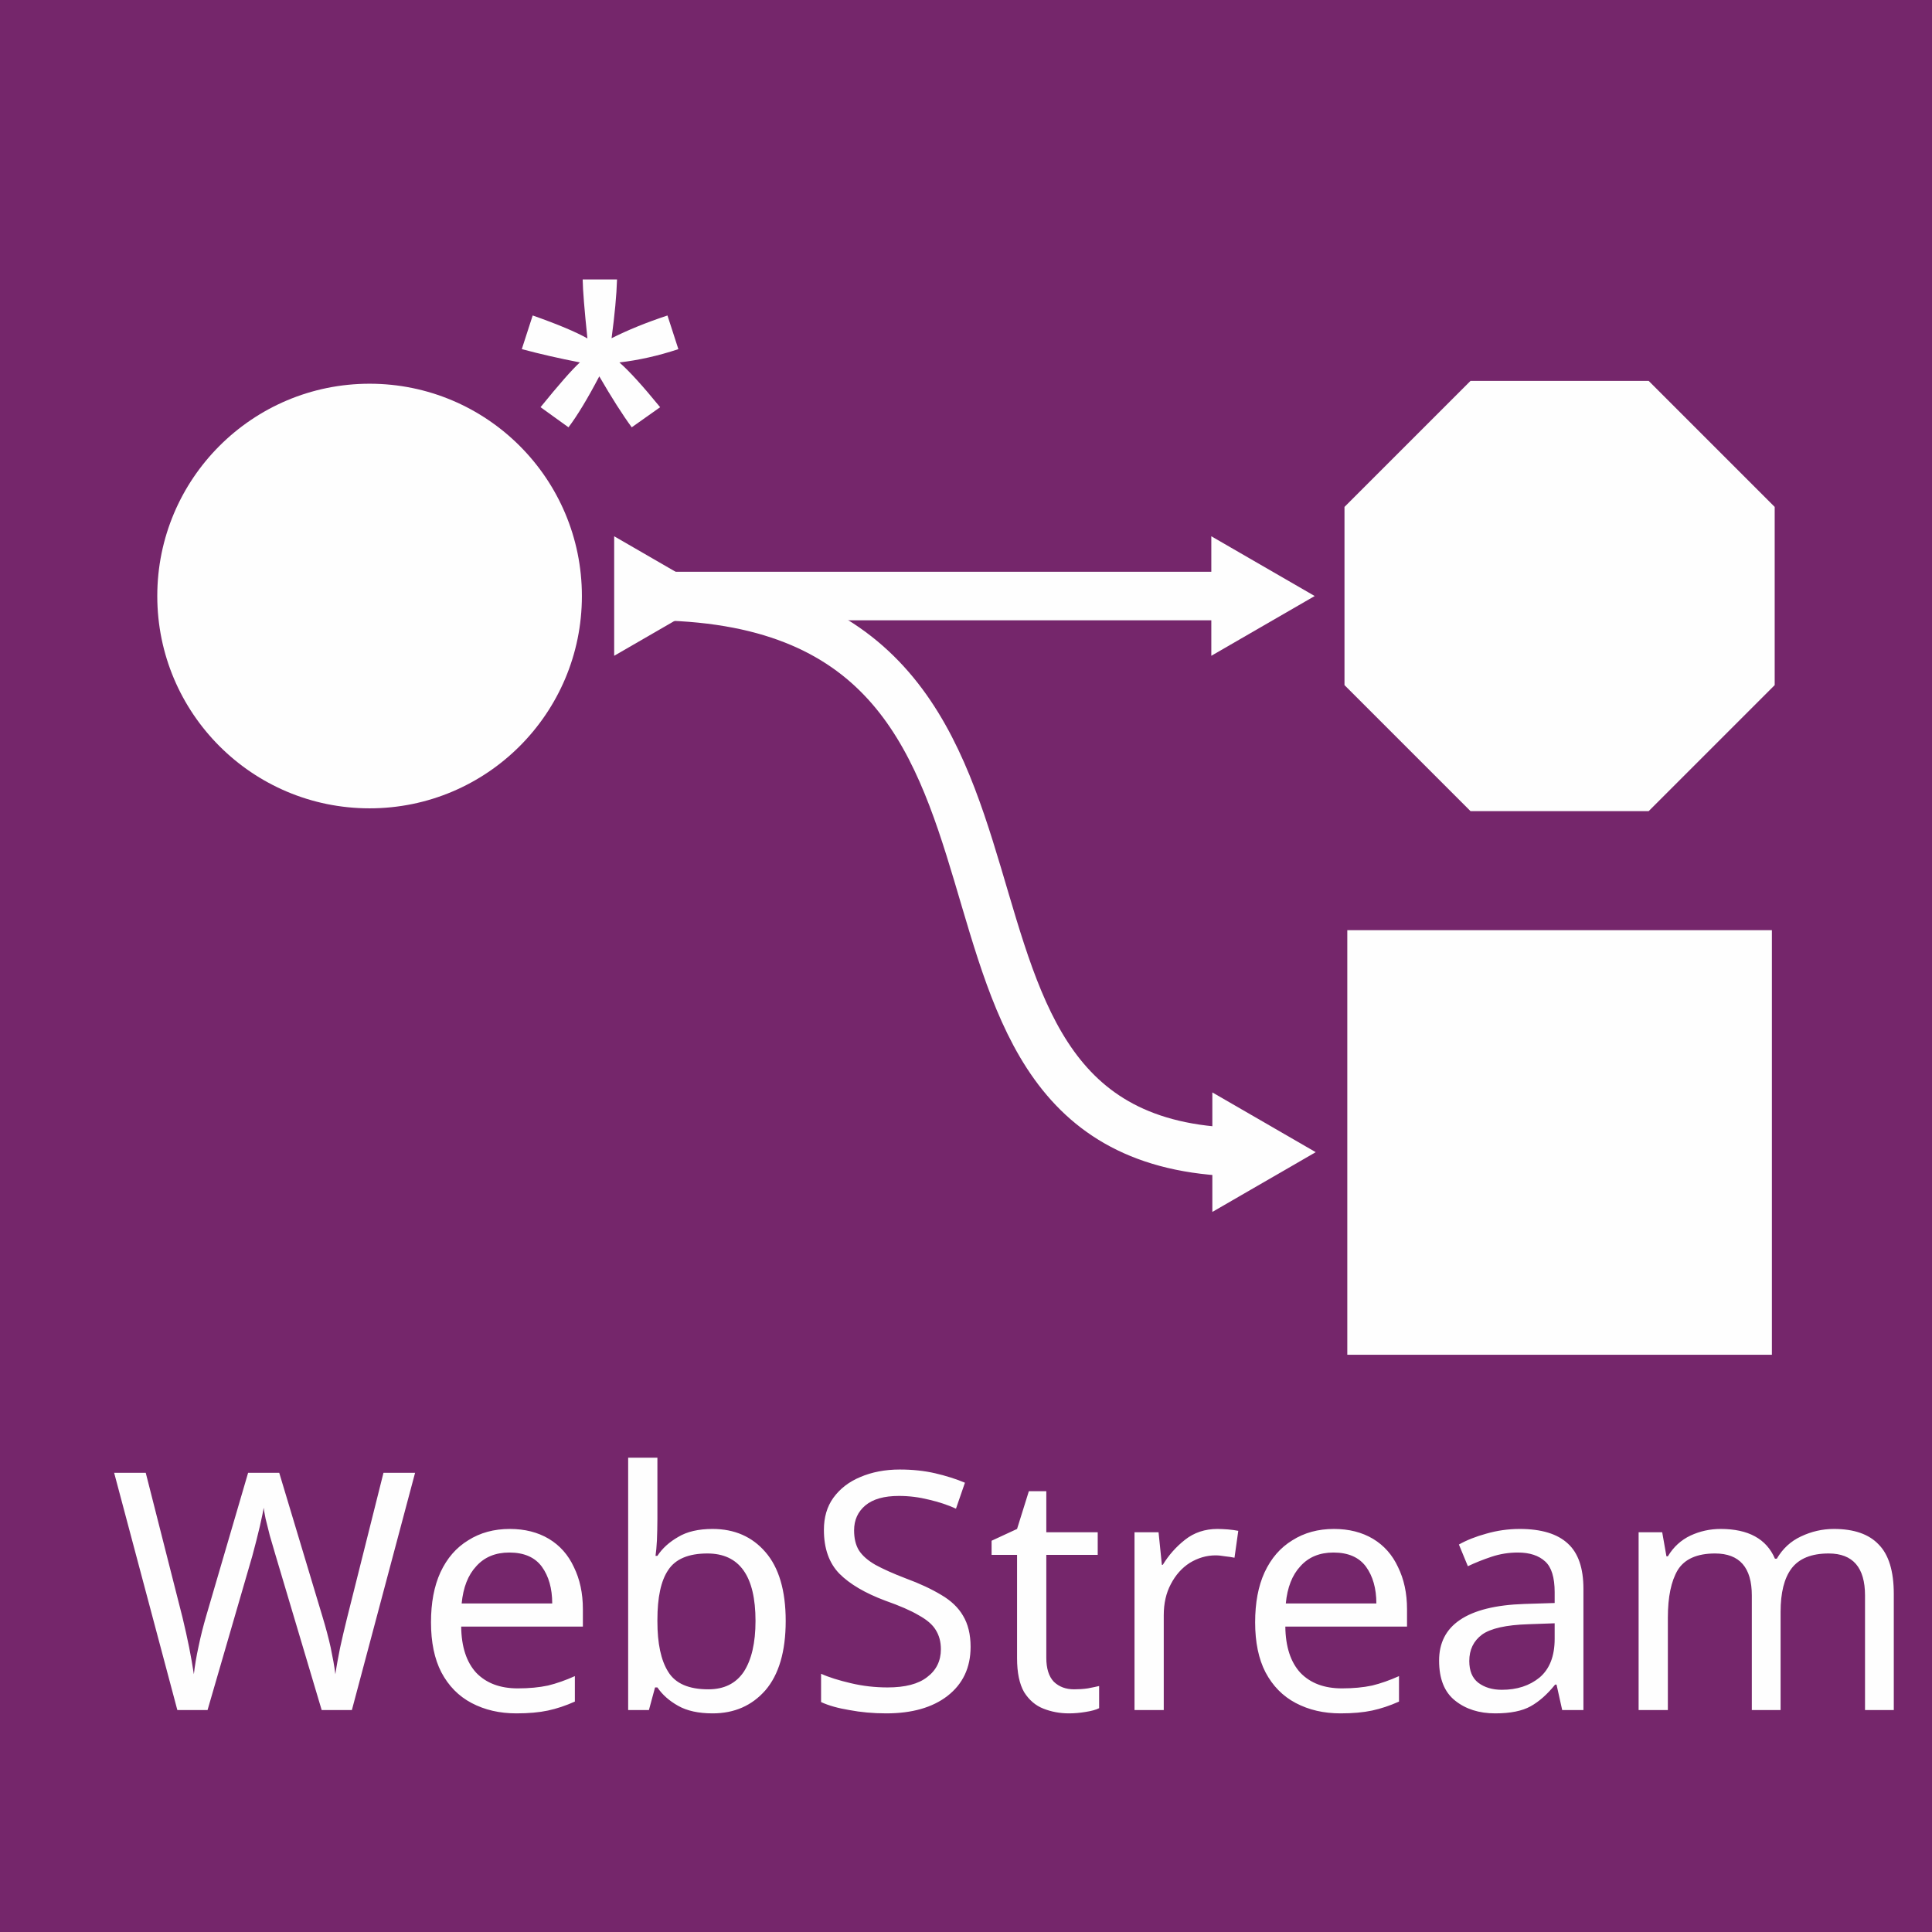
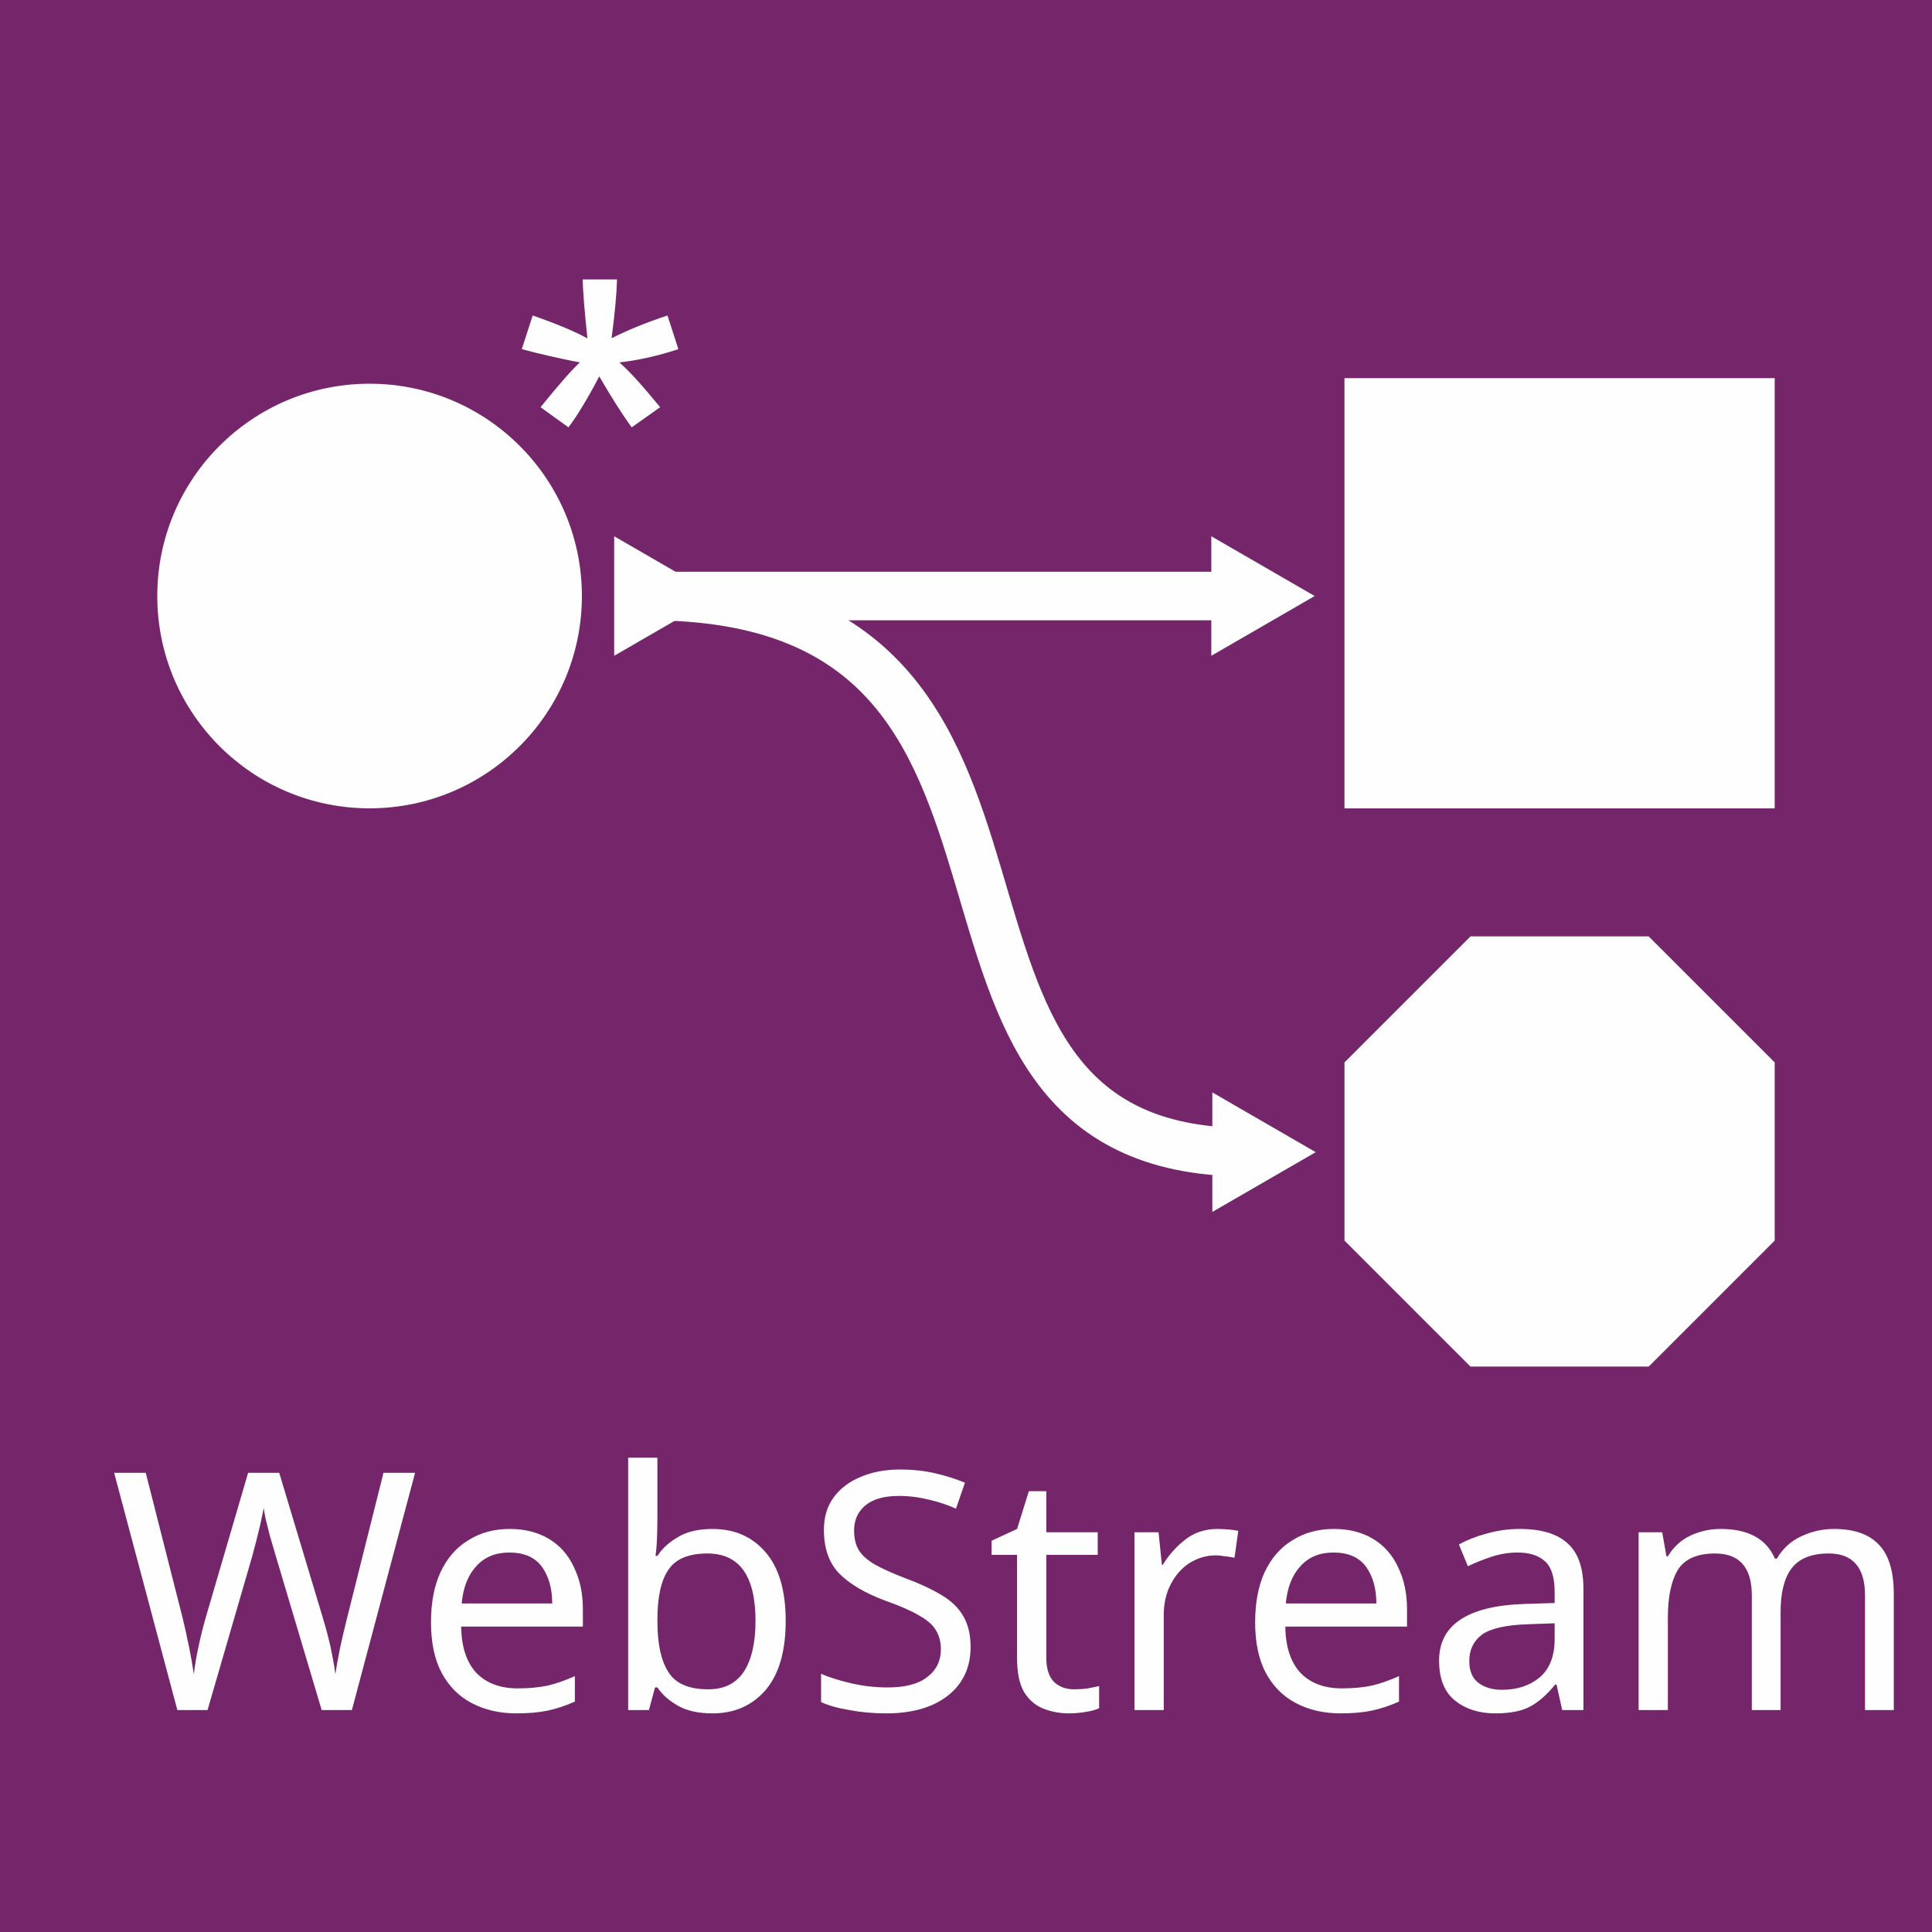
<svg xmlns="http://www.w3.org/2000/svg" width="64px" height="64px" id="svg7991" version="1.1">
  <defs id="defs7993">
    <marker orient="auto" refY="0" refX="0" id="TriangleOutS" style="overflow:visible">
      <path id="path3968" d="m 5.77,0 -8.65,5 0,-10 8.65,5 z" style="fill-rule:evenodd;stroke:#000000;stroke-width:1pt" transform="scale(0.2,0.2)" />
    </marker>
    <marker orient="auto" refY="0" refX="0" id="marker8012" style="overflow:visible">
      <path id="path8014" d="m 5.77,0 -8.65,5 0,-10 8.65,5 z" style="fill-rule:evenodd;stroke:#000000;stroke-width:1pt" transform="scale(0.2,0.2)" />
    </marker>
    <marker orient="auto" refY="0" refX="0" id="marker8016" style="overflow:visible">
      <path id="path8018" d="m 5.77,0 -8.65,5 0,-10 8.65,5 z" style="fill-rule:evenodd;stroke:#000000;stroke-width:1pt" transform="scale(0.2,0.2)" />
    </marker>
    <marker orient="auto" refY="0" refX="0" id="TriangleOutS-8" style="overflow:visible">
      <path id="path3968-2" d="m 5.77,0 -8.65,5 0,-10 8.65,5 z" style="fill-rule:evenodd;stroke:#000000;stroke-width:1pt" transform="scale(0.2,0.2)" />
    </marker>
    <marker orient="auto" refY="0" refX="0" id="marker8817" style="overflow:visible">
      <path id="path8819" d="m 5.77,0 -8.65,5 0,-10 8.65,5 z" style="fill-rule:evenodd;stroke:#000000;stroke-width:1pt" transform="scale(0.2,0.2)" />
    </marker>
    <marker orient="auto" refY="0" refX="0" id="marker8016-7" style="overflow:visible">
      <path id="path8018-7" d="m 5.77,0 -8.65,5 0,-10 8.65,5 z" style="fill-rule:evenodd;stroke:#000000;stroke-width:1pt" transform="scale(0.2,0.2)" />
    </marker>
    <marker orient="auto" refY="0" refX="0" id="TriangleOutS4" style="overflow:visible">
      <path id="path9148" d="m 5.77,0 -8.65,5 0,-10 8.65,5 z" style="stroke:#ffffff;stroke-width:1pt;fill:#ffffff;fill-rule:evenodd" transform="scale(0.2,0.2)" />
    </marker>
    <marker orient="auto" refY="0" refX="0" id="marker8016-7m" style="overflow:visible">
      <path id="path9151" d="m 5.77,0 -8.65,5 0,-10 8.65,5 z" style="stroke:#ffffff;stroke-width:1pt;fill:#ffffff;fill-rule:evenodd" transform="scale(0.2,0.2)" />
    </marker>
    <marker orient="auto" refY="0" refX="0" id="marker8016y" style="overflow:visible">
      <path id="path9213" d="m 5.77,0 -8.65,5 0,-10 8.65,5 z" style="stroke:#ffffff;stroke-width:1pt;fill:#ffffff;fill-rule:evenodd" transform="scale(0.2,0.2)" />
    </marker>
  </defs>
  <g id="layer1" style="opacity:0.96">
    <path style="fill:#701e66;fill-opacity:1;stroke:none" d="M 0,0 64,0 64,64 0,64 z" id="rect8066" />
-     <g id="g9336" transform="translate(4,-0.9317689)">
-       <path style="fill:#ffffff;fill-opacity:1;stroke:none" d="m 54.789,17.724 -2e-6,5.903 -4.174,4.174 -5.903,-10e-7 -4.174,-4.174 0,-5.903 4.174,-4.174 5.903,0 z" id="path3782" />
-       <path style="fill:#ffffff;stroke:none" d="m 15.276,20.676 c 0,3.884 -3.149,7.033 -7.033,7.033 -3.884,0 -7.033,-3.149 -7.033,-7.033 0,-3.884 3.149,-7.033 7.033,-7.033 3.884,0 7.033,3.149 7.033,7.033 z" id="path3788" />
-       <path style="fill:#ffffff;fill-opacity:1;stroke:none" d="m 40.631,31.745 14.065,0 0,14.065 -14.065,0 z" id="rect3790" />
-       <path style="fill:none;stroke:#ffffff;stroke-width:1.608;stroke-linecap:butt;stroke-linejoin:miter;stroke-miterlimit:4;stroke-opacity:1;marker-start:none;marker-end:url(#marker8016y)" d="m 17.486,20.676 19.781,0" id="path3802" />
-       <path id="path3814" d="m 17.486,20.676 c 15.629,0 6.824,18.423 19.815,18.423" style="fill:none;stroke:#ffffff;stroke-width:1.608;stroke-linecap:round;stroke-linejoin:miter;stroke-miterlimit:4;stroke-opacity:1;stroke-dasharray:none;marker-start:url(#TriangleOutS4);marker-mid:none;marker-end:url(#marker8016-7m)" />
-       <path id="path8892" d="m 13.285,12.497 0.361,-1.115 c 0.832,0.293 1.436,0.547 1.813,0.761 -0.099,-0.947 -0.152,-1.599 -0.157,-1.954 l 1.138,0 c -0.016,0.518 -0.076,1.167 -0.181,1.947 0.539,-0.272 1.156,-0.523 1.852,-0.753 l 0.361,1.115 c -0.665,0.22 -1.316,0.366 -1.954,0.44 0.319,0.277 0.769,0.772 1.35,1.483 L 16.927,15.087 c -0.303,-0.413 -0.662,-0.976 -1.075,-1.688 -0.387,0.738 -0.727,1.3 -1.02,1.688 l -0.926,-0.667 c 0.607,-0.748 1.041,-1.243 1.303,-1.483 -0.675,-0.131 -1.316,-0.277 -1.923,-0.44 z" style="font-size:15.309px;font-style:normal;font-weight:normal;line-height:125%;letter-spacing:0px;word-spacing:0px;fill:#ffffff;fill-opacity:1;stroke:none;font-family:Sans" />
-     </g>
+     <path id="path3782" d="m 58.789,35.193 -2e-6,5.903 -4.174,4.174 -5.903,-1e-6 -4.174,-4.174 0,-5.903 4.174,-4.174 5.903,0 z" style="fill:#ffffff;fill-opacity:1;stroke:none" />
+     <path id="path3788" d="m 19.276,19.744 c 0,3.884 -3.149,7.033 -7.033,7.033 -3.884,0 -7.033,-3.149 -7.033,-7.033 0,-3.884 3.149,-7.033 7.033,-7.033 3.884,0 7.033,3.149 7.033,7.033 z" style="fill:#ffffff;stroke:none" />
+     <path id="rect3790" d="m 44.537,12.527 14.252,0 0,14.252 -14.252,0 z" style="fill:#ffffff;fill-opacity:1;stroke:none" />
+     <path id="path3802" d="m 21.486,19.744 19.781,0" style="fill:none;stroke:#ffffff;stroke-width:1.608;stroke-linecap:butt;stroke-linejoin:miter;stroke-miterlimit:4;stroke-opacity:1;marker-start:none;marker-end:url(#marker8016y)" />
+     <path style="fill:none;stroke:#ffffff;stroke-width:1.608;stroke-linecap:round;stroke-linejoin:miter;stroke-miterlimit:4;stroke-opacity:1;stroke-dasharray:none;marker-start:url(#TriangleOutS4);marker-mid:none;marker-end:url(#marker8016-7m)" d="m 21.486,19.744 c 15.629,0 6.824,18.423 19.815,18.423" id="path3814" />
+     <path style="font-size:15.309px;font-style:normal;font-weight:normal;line-height:125%;letter-spacing:0px;word-spacing:0px;fill:#ffffff;fill-opacity:1;stroke:none;font-family:Sans" d="m 17.285,11.565 0.361,-1.115 c 0.832,0.293 1.436,0.547 1.813,0.761 -0.099,-0.947 -0.152,-1.599 -0.157,-1.954 l 1.138,0 c -0.016,0.518 -0.076,1.167 -0.181,1.947 0.539,-0.272 1.156,-0.523 1.852,-0.753 l 0.361,1.115 c -0.665,0.22 -1.316,0.366 -1.954,0.44 0.319,0.277 0.769,0.772 1.35,1.483 l -0.942,0.667 c -0.303,-0.413 -0.662,-0.976 -1.075,-1.688 -0.387,0.738 -0.727,1.3 -1.02,1.688 l -0.926,-0.667 c 0.607,-0.748 1.041,-1.243 1.303,-1.483 -0.675,-0.131 -1.316,-0.277 -1.923,-0.44 z" id="path8892" />
    <text xml:space="preserve" style="font-size:11px;font-style:normal;font-variant:normal;font-weight:300;font-stretch:normal;text-align:start;line-height:100%;letter-spacing:0px;word-spacing:0px;writing-mode:lr-tb;text-anchor:start;fill:#ffffff;fill-opacity:1;stroke:none;font-family:Calibri Light;-inkscape-font-specification:'Calibri Light, Light'" x="3.657" y="56.651" id="text9262">
      <tspan id="tspan9282" x="3.657" y="56.651">WebStreams</tspan>
    </text>
  </g>
</svg>
